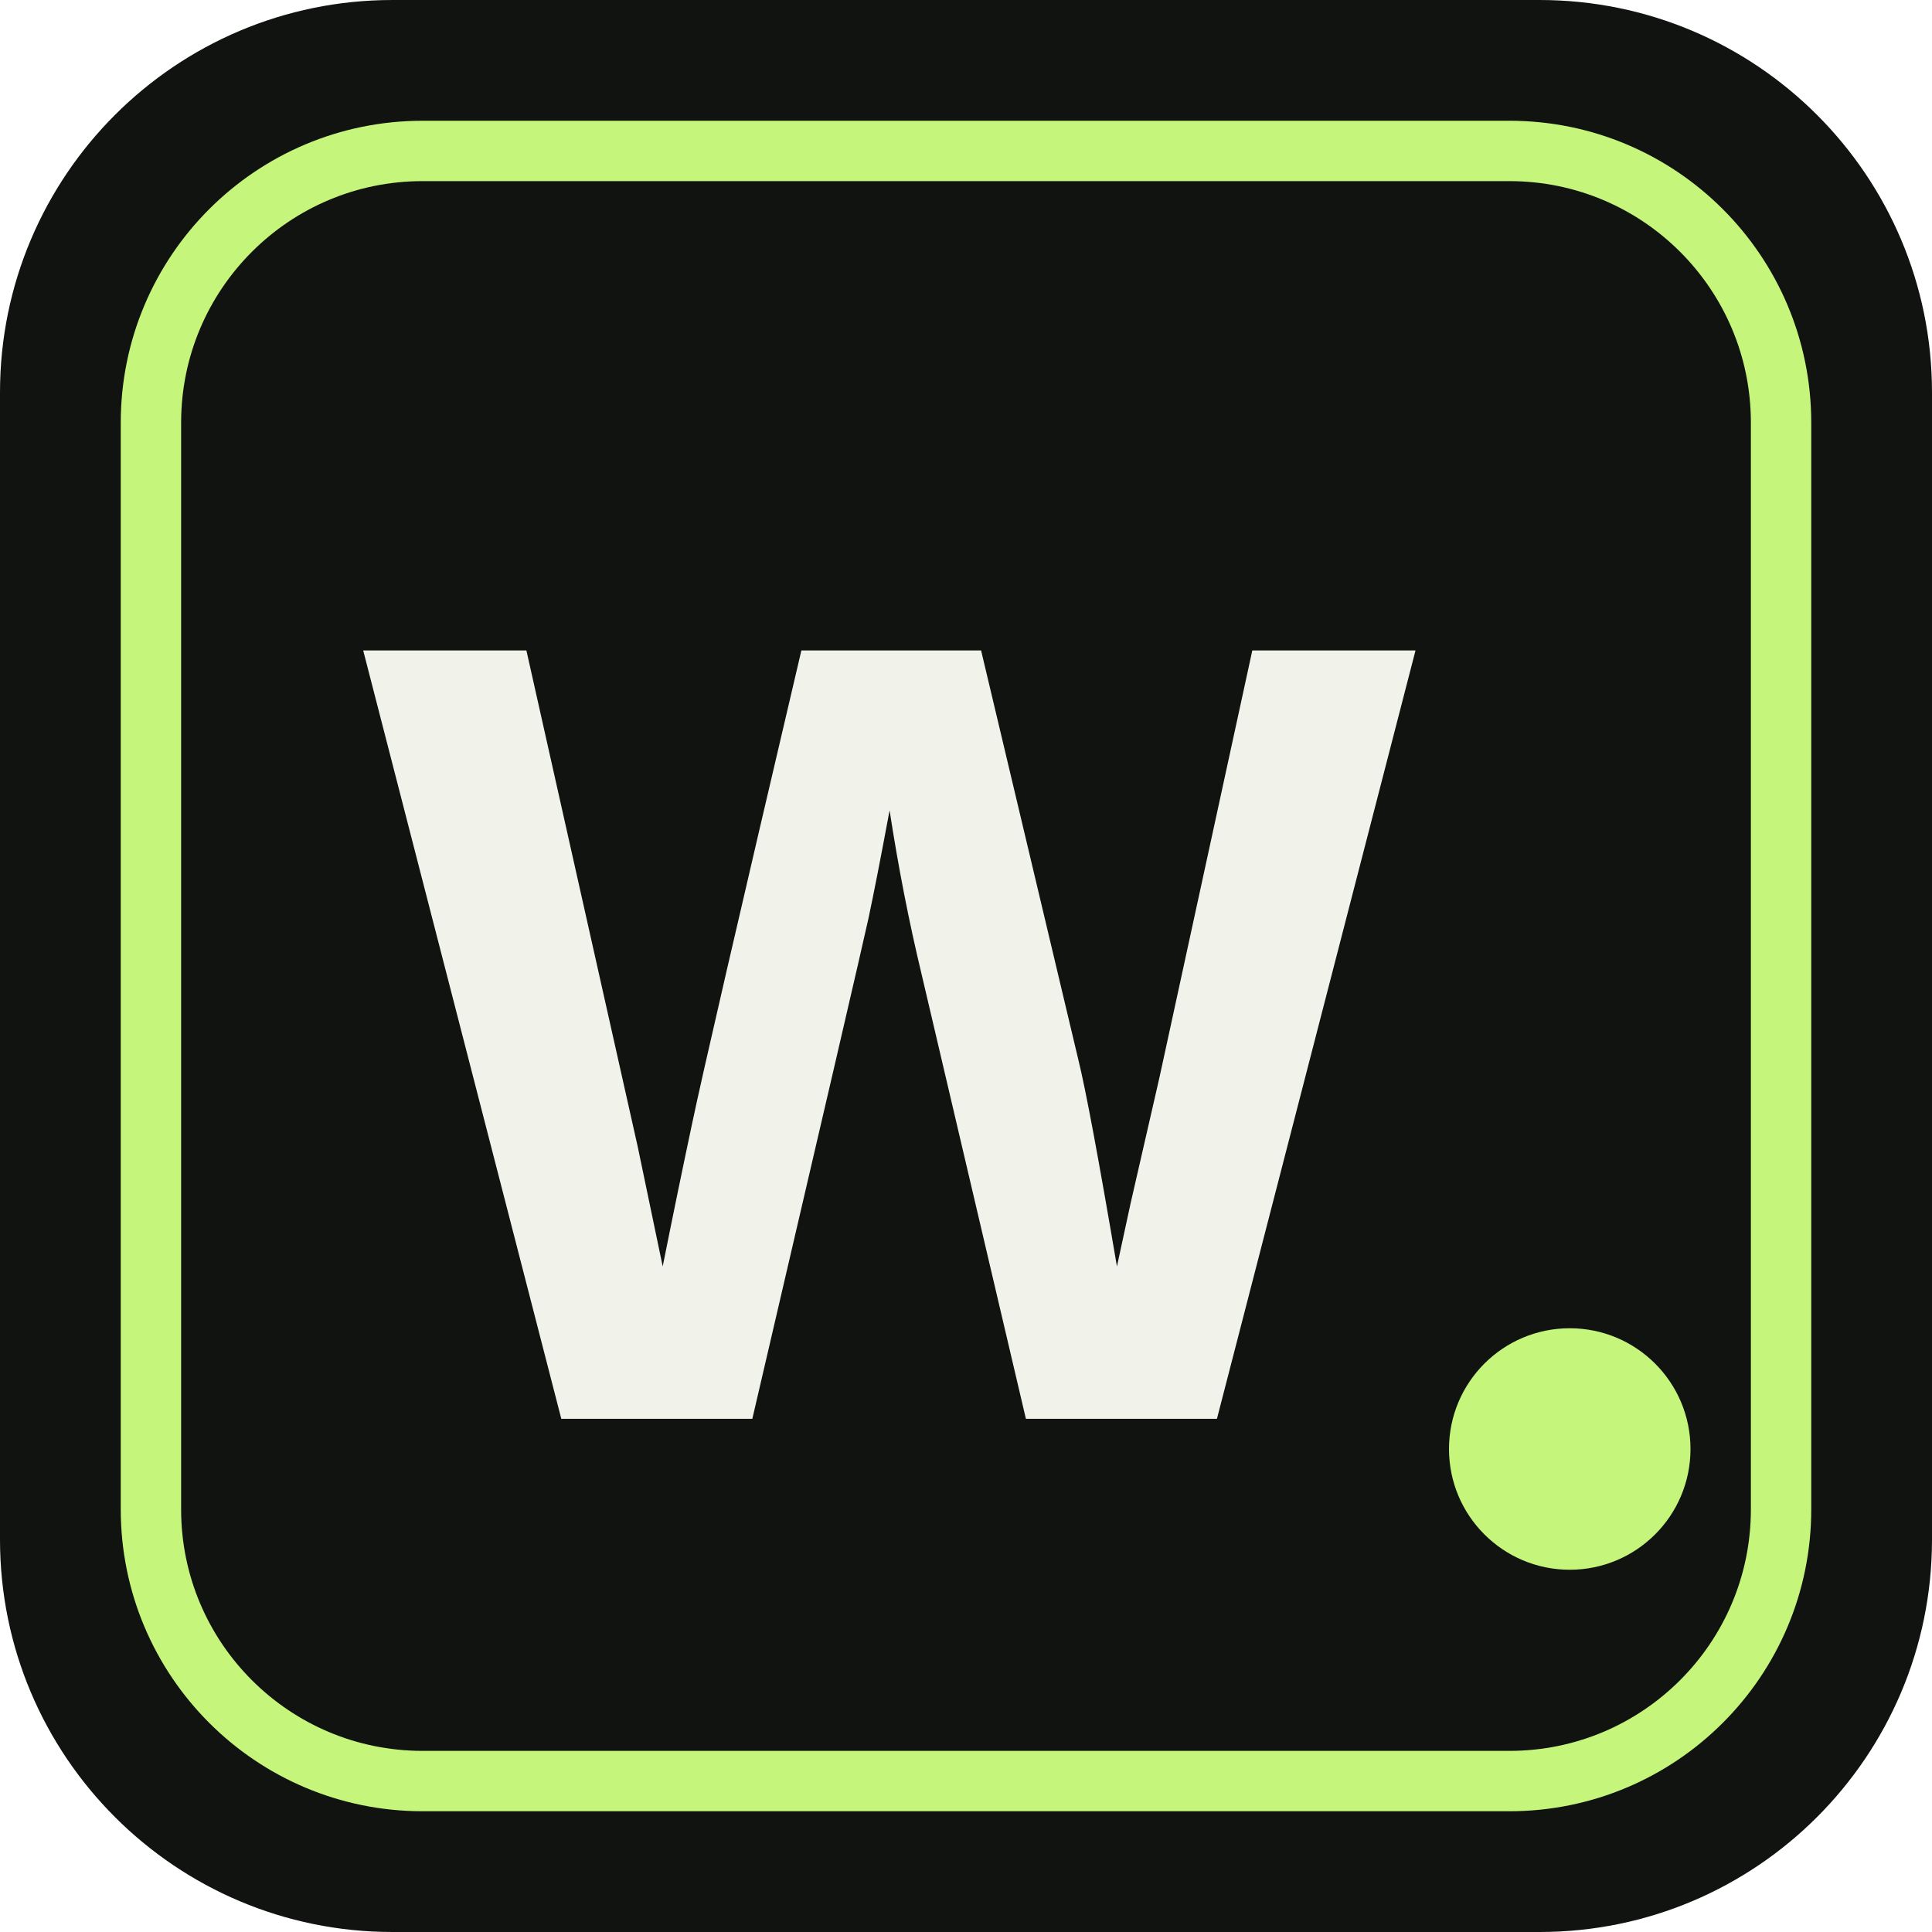
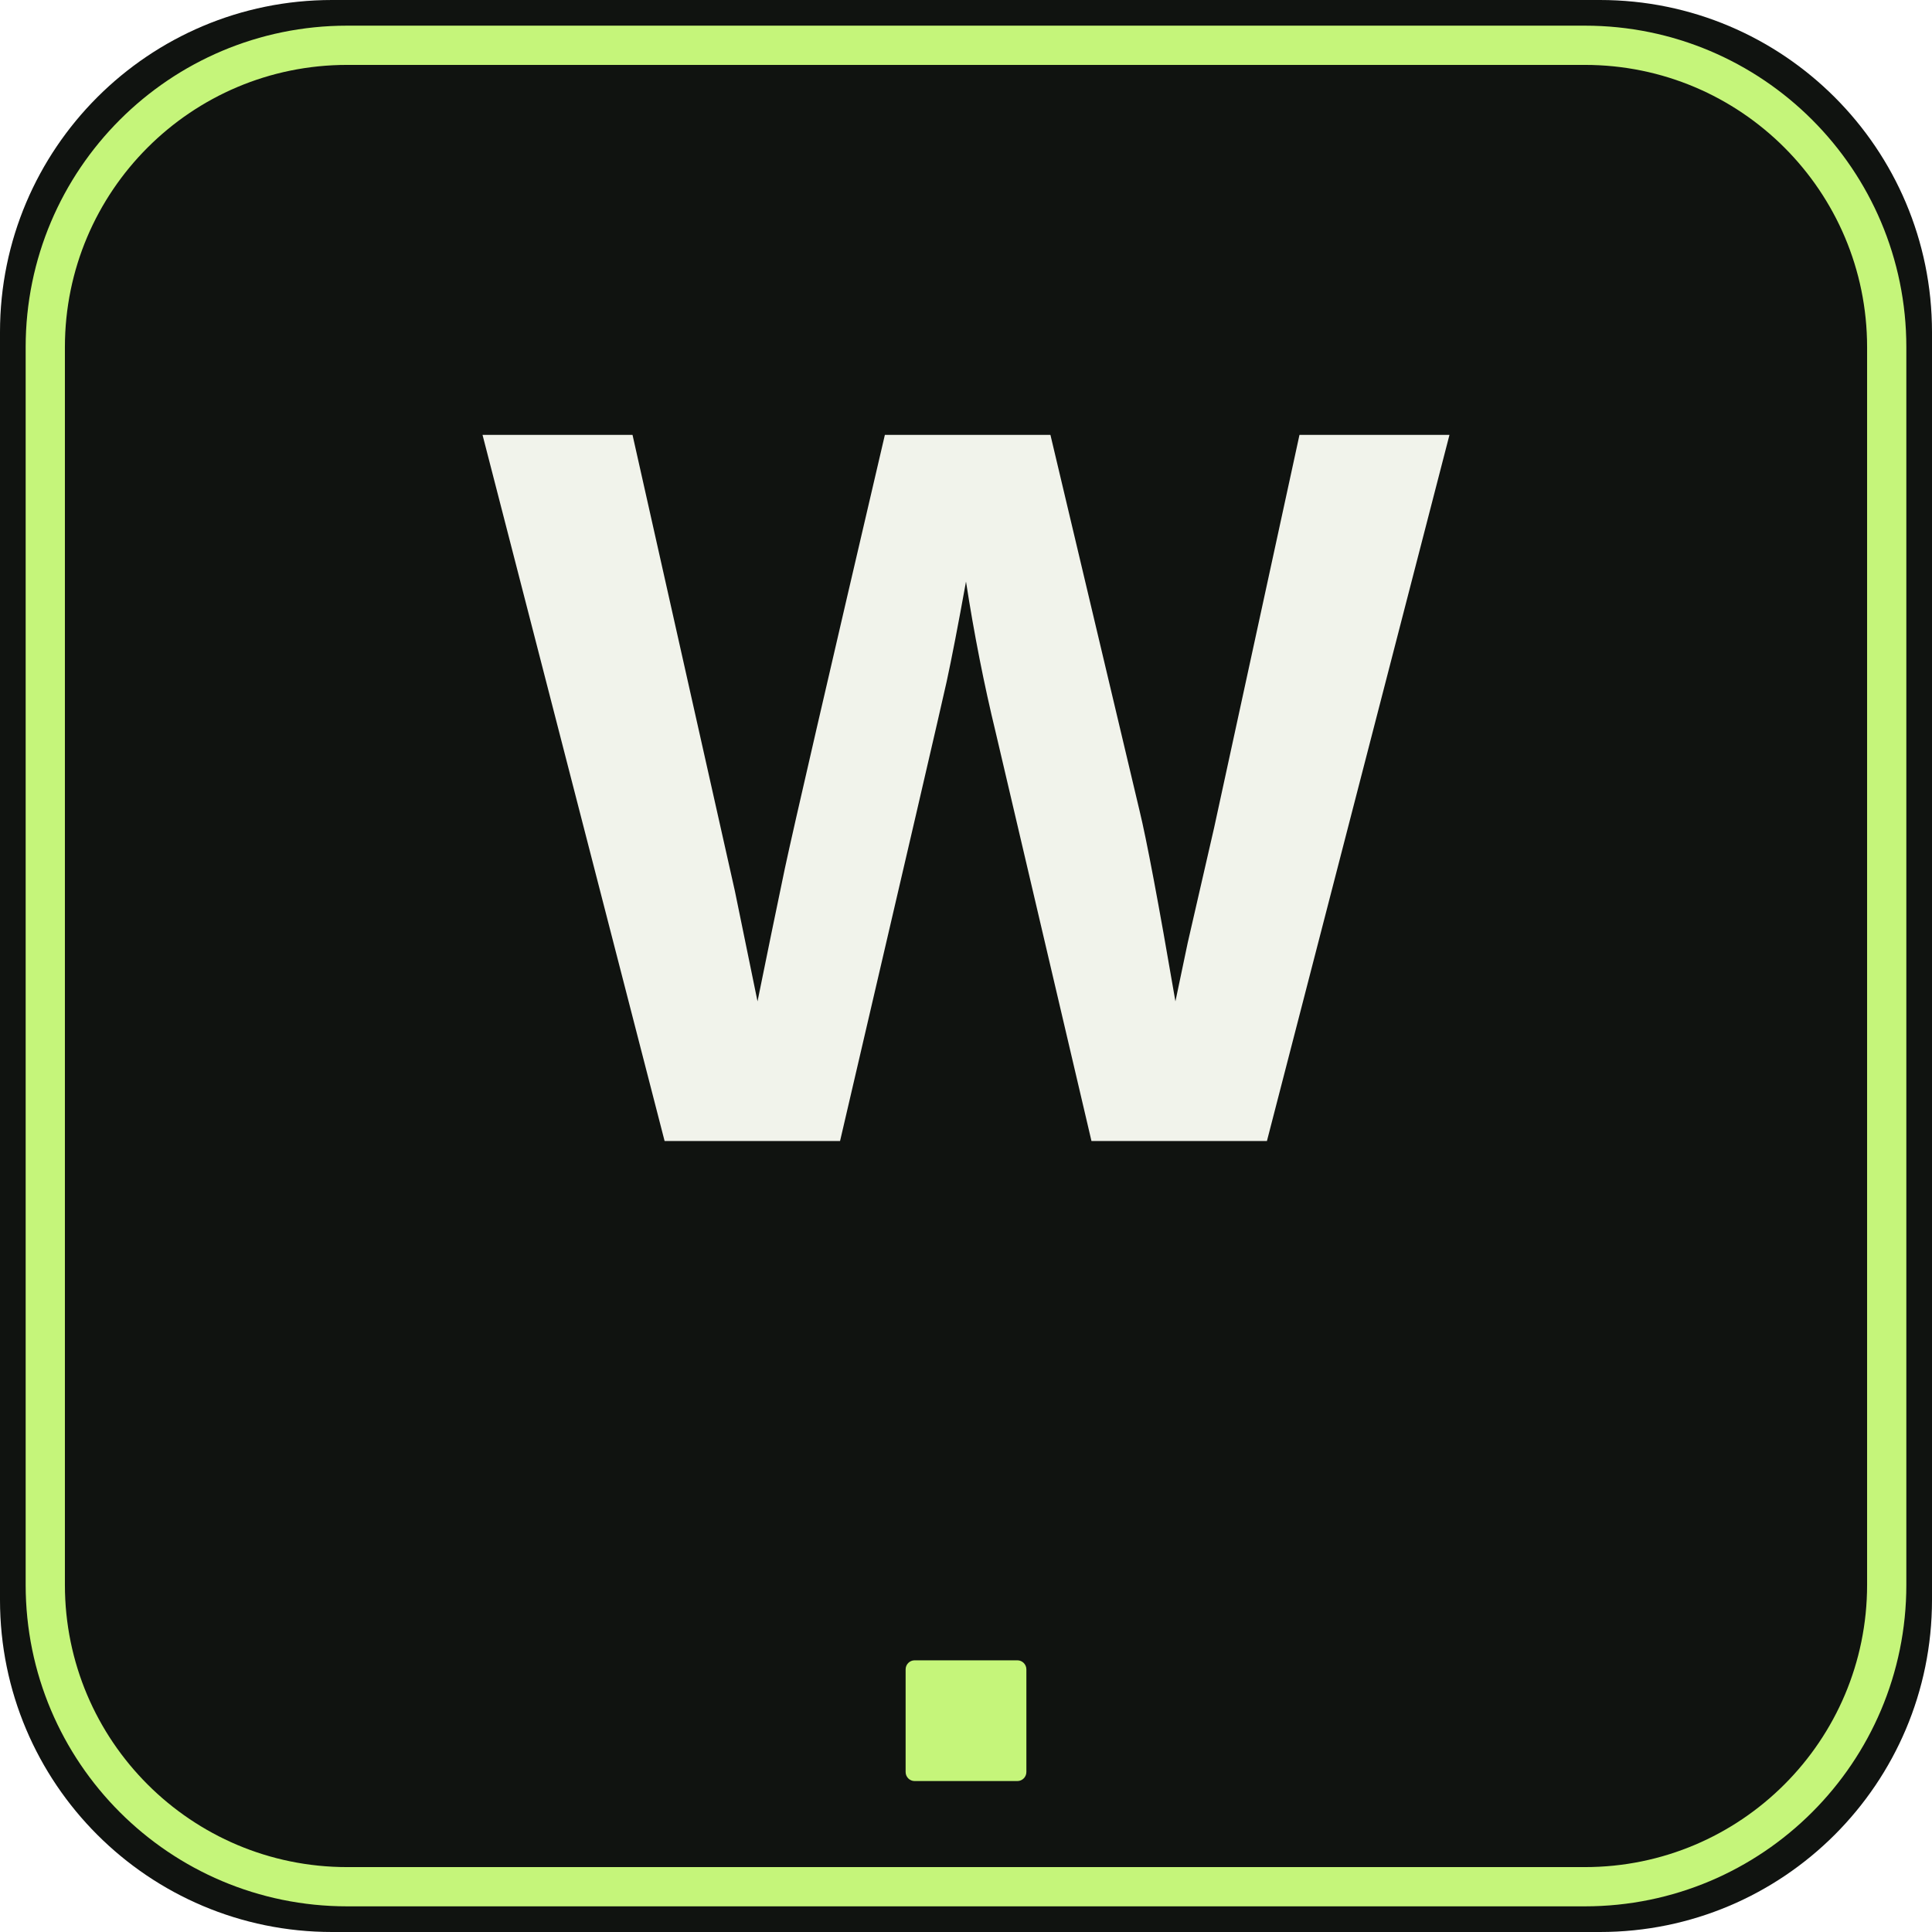
- <svg xmlns="http://www.w3.org/2000/svg" viewBox="0 0 64 64">
-   <rect width="64" height="64" rx="13" fill="#101310" />
-   <rect x="5" y="5" width="54" height="54" rx="9" fill="none" stroke="#c5f57a" stroke-width="2" />
-   <text x="12" y="47" fill="#f1f3eb" font-family="Arial,sans-serif" font-weight="bold" font-size="37">W</text>
-   <circle cx="52" cy="48" r="4" fill="#c5f57a" />
+ <svg xmlns="http://www.w3.org/2000/svg" viewBox="0 0 64 64" role="img" aria-label="William Li monogram">
+   <rect width="64" height="64" rx="11" fill="#101310" />
+   <rect x="1.5" y="1.5" width="61" height="61" rx="10" fill="none" stroke="#c5f57a" stroke-width="1.3" />
+   <text x="32" y="37.8" fill="#f1f3eb" text-anchor="middle" font-family="Arial,Helvetica,sans-serif" font-weight="800" font-size="34">W</text>
+   <rect x="30" y="55" width="4" height="4" rx=".3" fill="#c5f57a" />
</svg>
